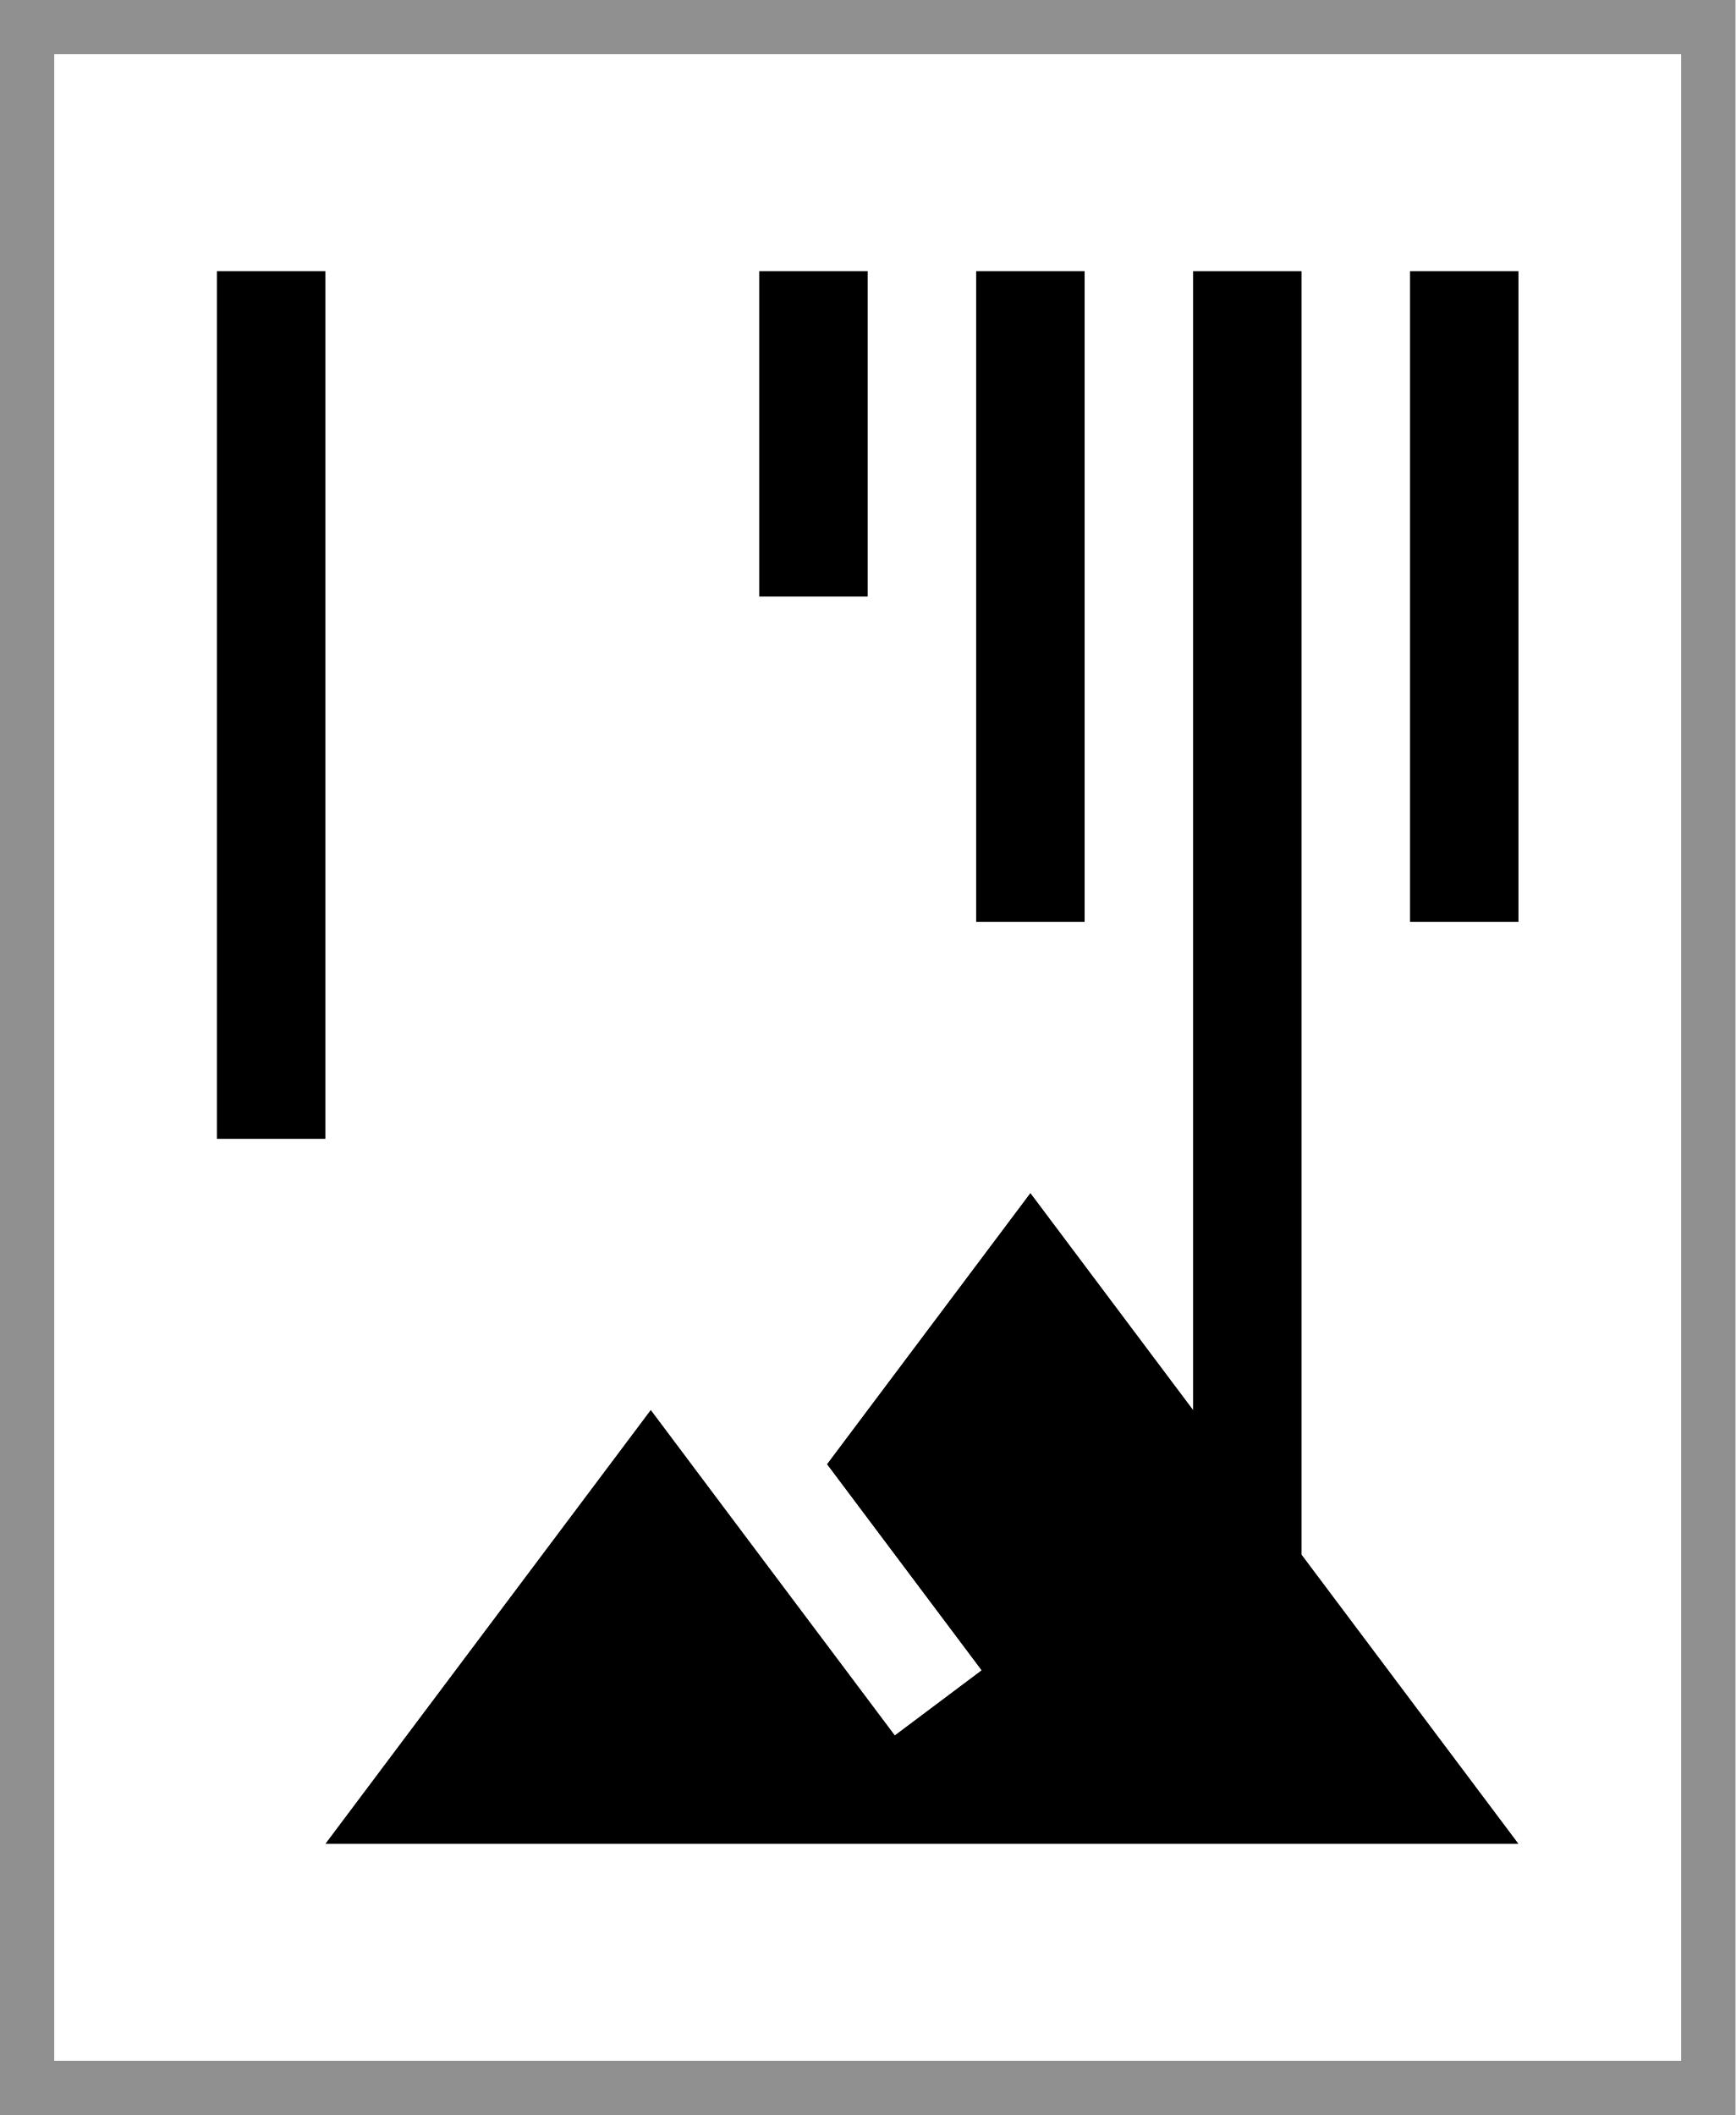
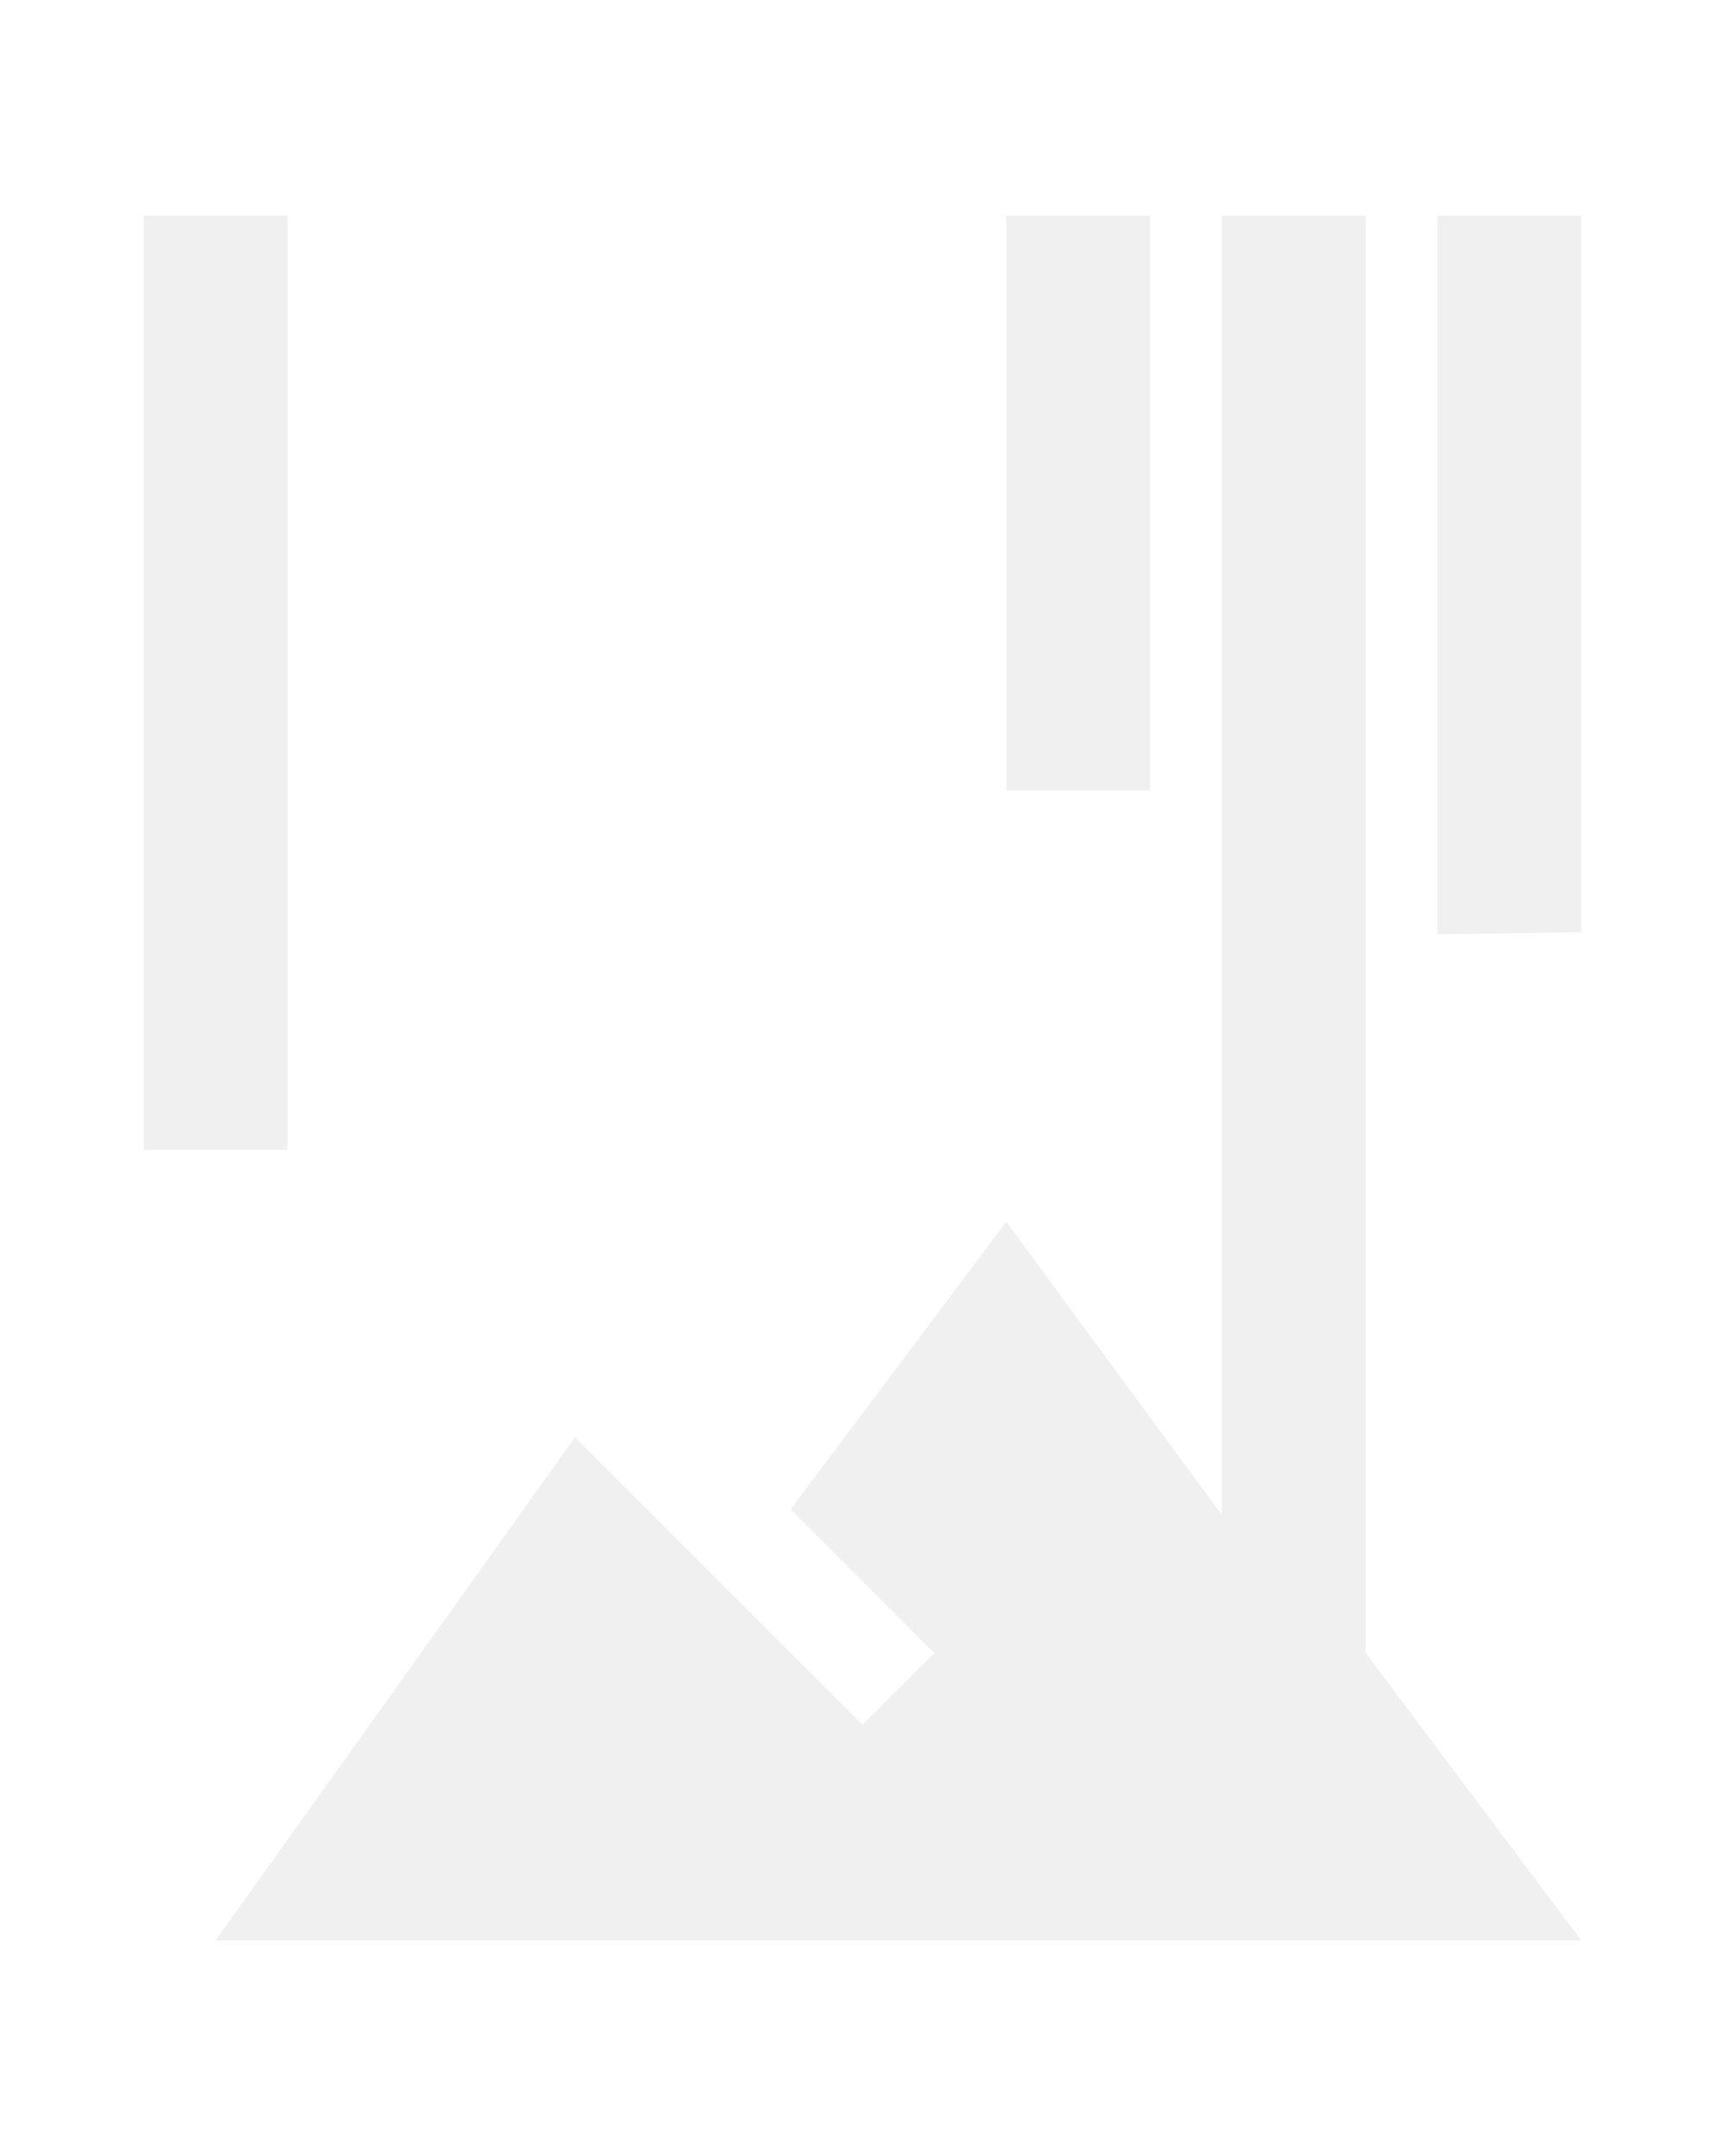
- <svg xmlns="http://www.w3.org/2000/svg" width="32" height="39" viewBox="0 0 32 39" fill="none">
-   <rect x="1" y="1" width="30" height="37" fill="white" />
-   <rect x="0.5" y="0.5" width="31" height="38" stroke="black" stroke-opacity="0.4" />
-   <path d="M6 5H4V21H6V5Z" fill="black" />
-   <path d="M28 5H26V17H28V5Z" fill="black" />
-   <path d="M19 22L15.25 27L18.1 30.8L16.5 32C14.81 29.75 12 26 12 26L6 34H28L24 28.667V5H22V26L19 22Z" fill="black" />
-   <path d="M20 5H18V17H20V5Z" fill="black" />
-   <path d="M14 5H16V11H14V5Z" fill="black" />
+ <svg xmlns="http://www.w3.org/2000/svg" width="24" height="30" viewBox="0 0 24 30" fill="none">
+   <path fill-rule="evenodd" clip-rule="evenodd" d="M24 0H0V30H24V0ZM2 3H4V16H2V3ZM20 3H22V12.973L20 13L20 3ZM14 17L11 21L13 23L12 24L8 20L3 27H22L19 23V3H17V21.081L14 17ZM14 3H16V11H14V3Z" fill="white" />
</svg>
